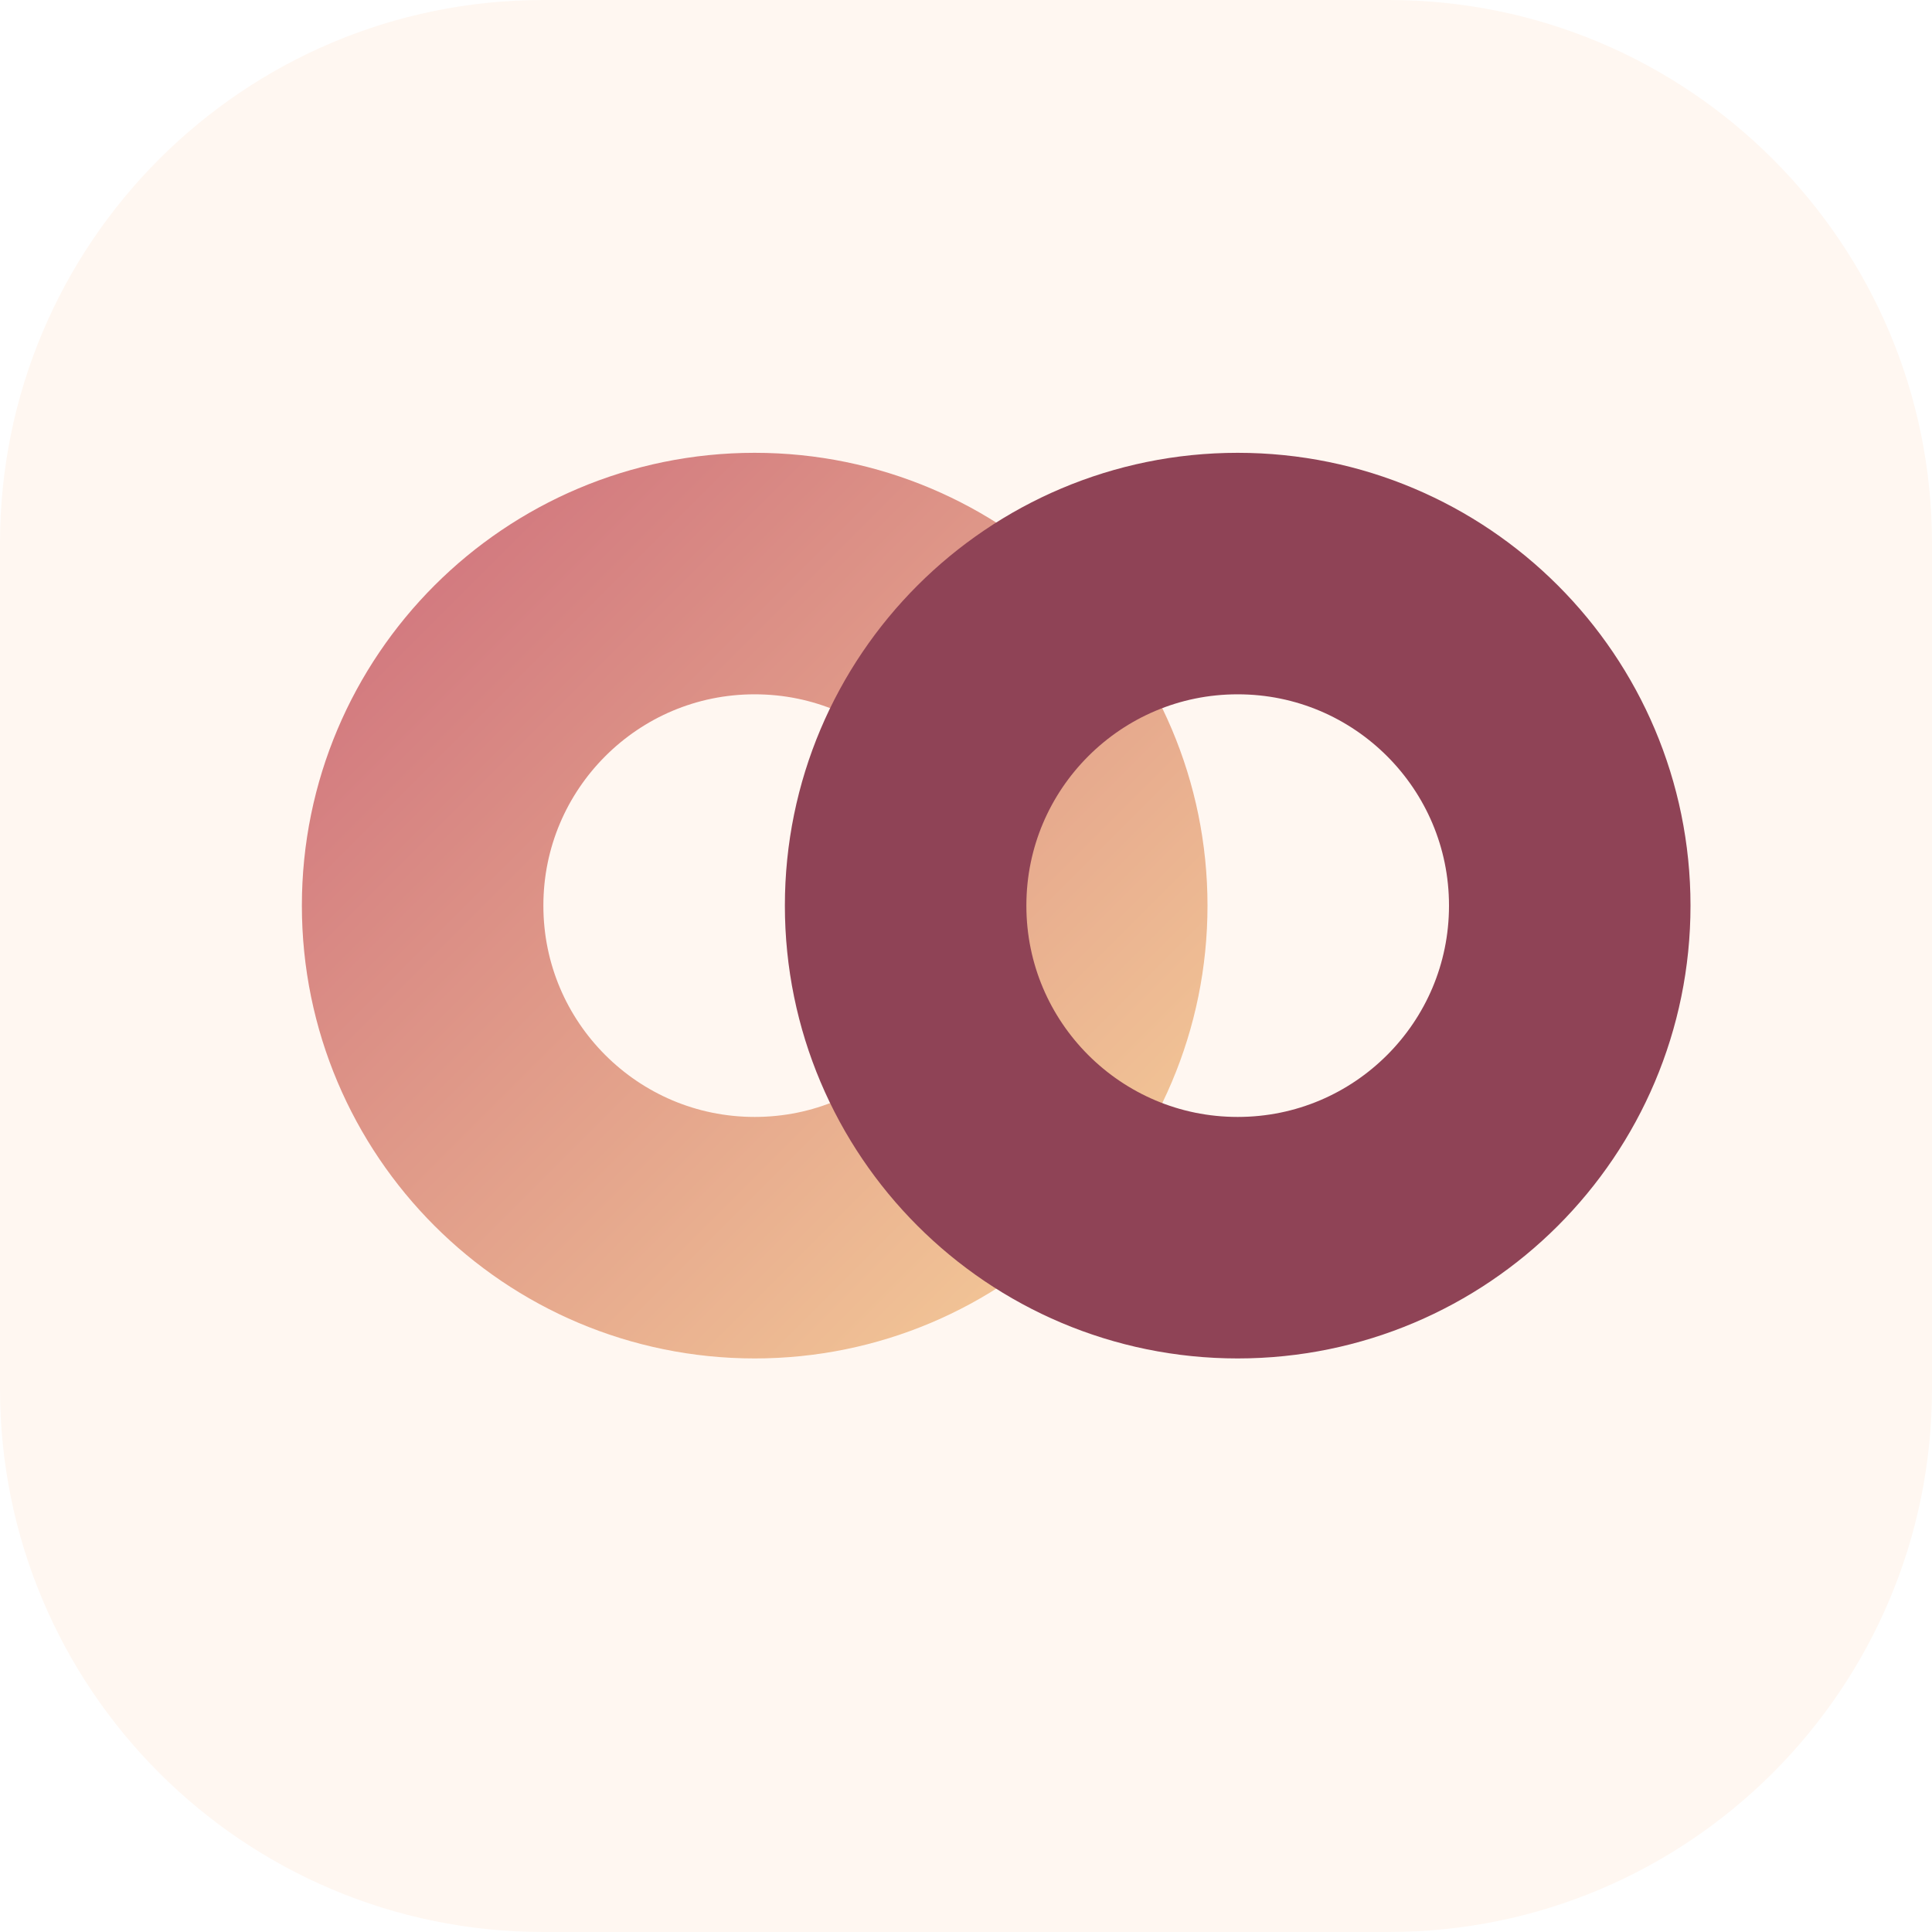
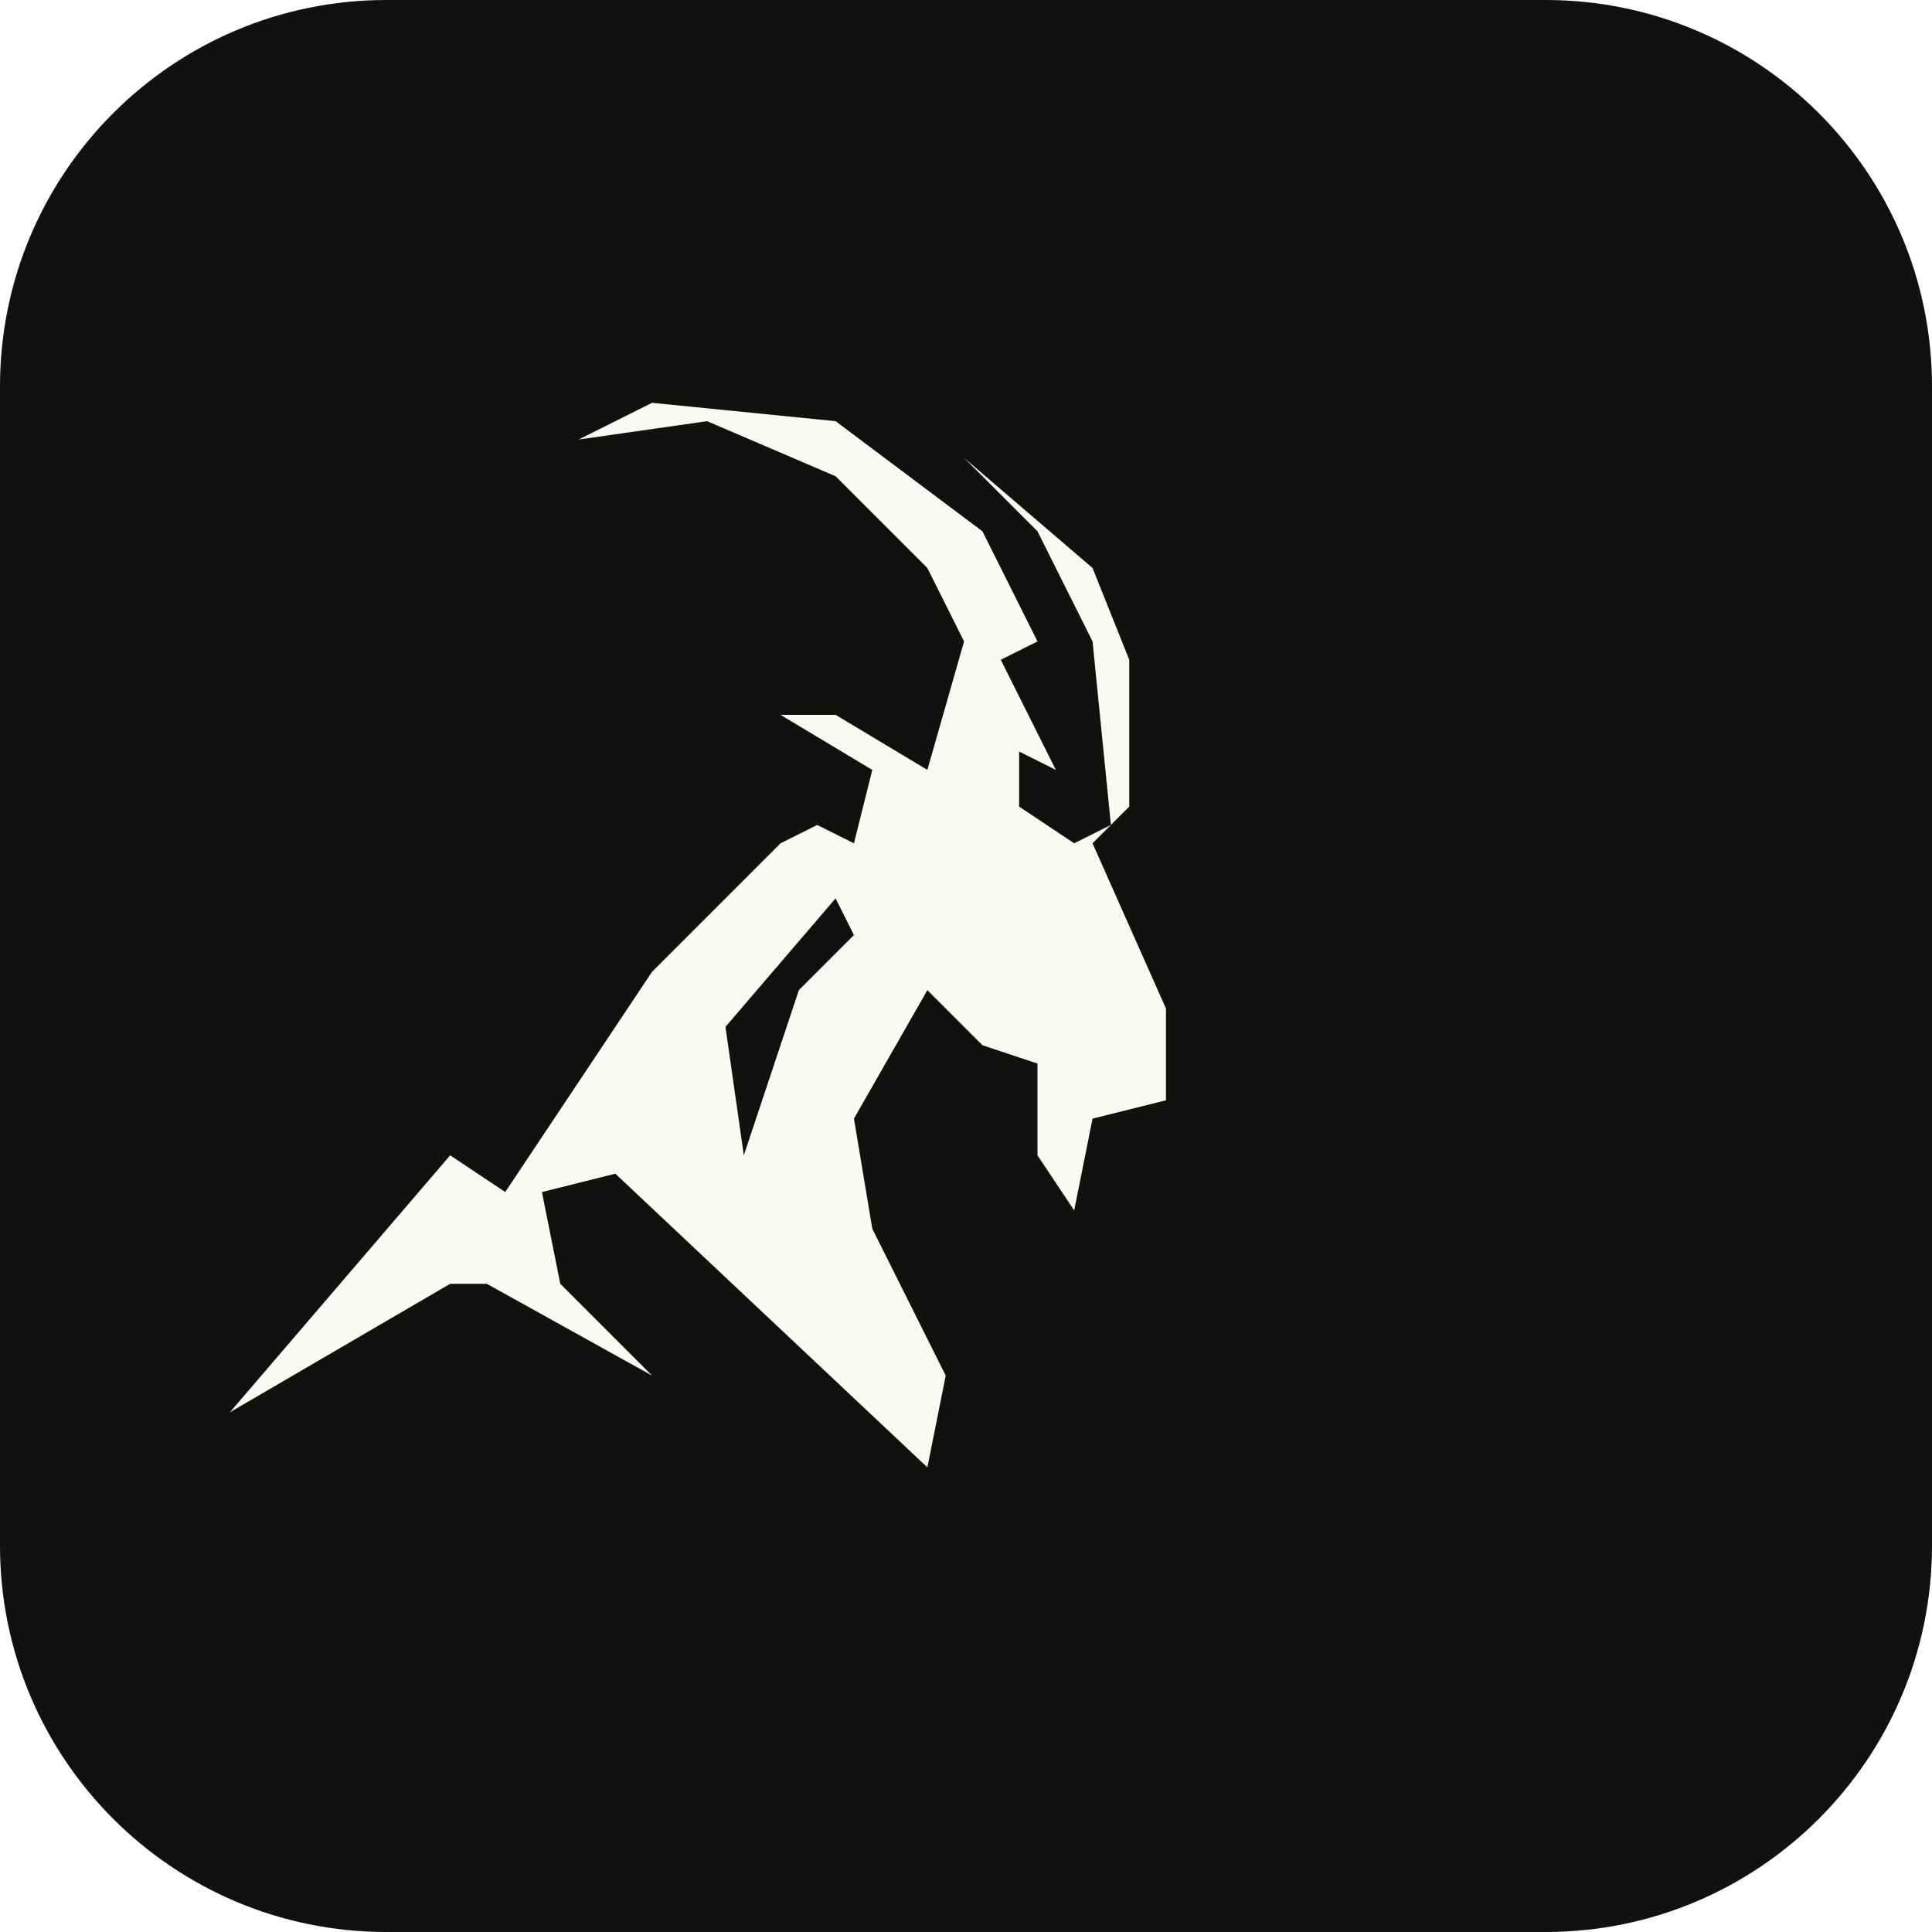
- <svg xmlns="http://www.w3.org/2000/svg" viewBox="0 0 64 64" role="img" aria-label="Loop and Love">
-   <defs>
-     <linearGradient id="g" x1="0%" y1="0%" x2="100%" y2="100%">
-       <stop offset="0%" stop-color="#d2797f" />
-       <stop offset="100%" stop-color="#f2c596" />
-     </linearGradient>
-   </defs>
-   <rect width="64" height="64" rx="18" fill="#fff7f1" />
-   <circle cx="25" cy="30" r="11" fill="none" stroke="url(#g)" stroke-width="8" />
-   <circle cx="41" cy="30" r="11" fill="none" stroke="#8f4356" stroke-width="8" />
+ <svg xmlns="http://www.w3.org/2000/svg" viewBox="0 0 100 100">
+   <rect width="100%" height="100%" rx="20" fill="#11120f" />
+   <g fill="#fbf9f5" transform="translate(10, 18) scale(0.95)">
+     <path fill-rule="evenodd" clip-rule="evenodd" d="M 25,3 L 17,7 L 21,5 L 28,4 L 35,7 L 40,12 L 42,16 L 40,23 L 35,20 L 32,20 L 37,23 L 36,27 L 34,26 L 32,27 L 25,34 L 17,46 L 14,44 L 2,58 L 14,51 L 16,51 L 25,56 L 20,51 L 19,46 L 23,45 L 40,61 L 41,56 L 37,48 L 36,42 L 40,35 L 43,38 L 46,39 L 46,44 L 48,47 L 49,42 L 53,41 L 53,36 L 49,27 L 51,25 L 51,17 L 49,12 L 42,6 L 46,10 L 49,16 L 50,26 L 48,27 L 45,25 L 45,22 L 47,23 L 44,17 L 46,16 L 43,10 L 35,4 Z M 35,30 L 36,32 L 33,35 L 30,44 L 29,37 Z" />
+   </g>
</svg>
